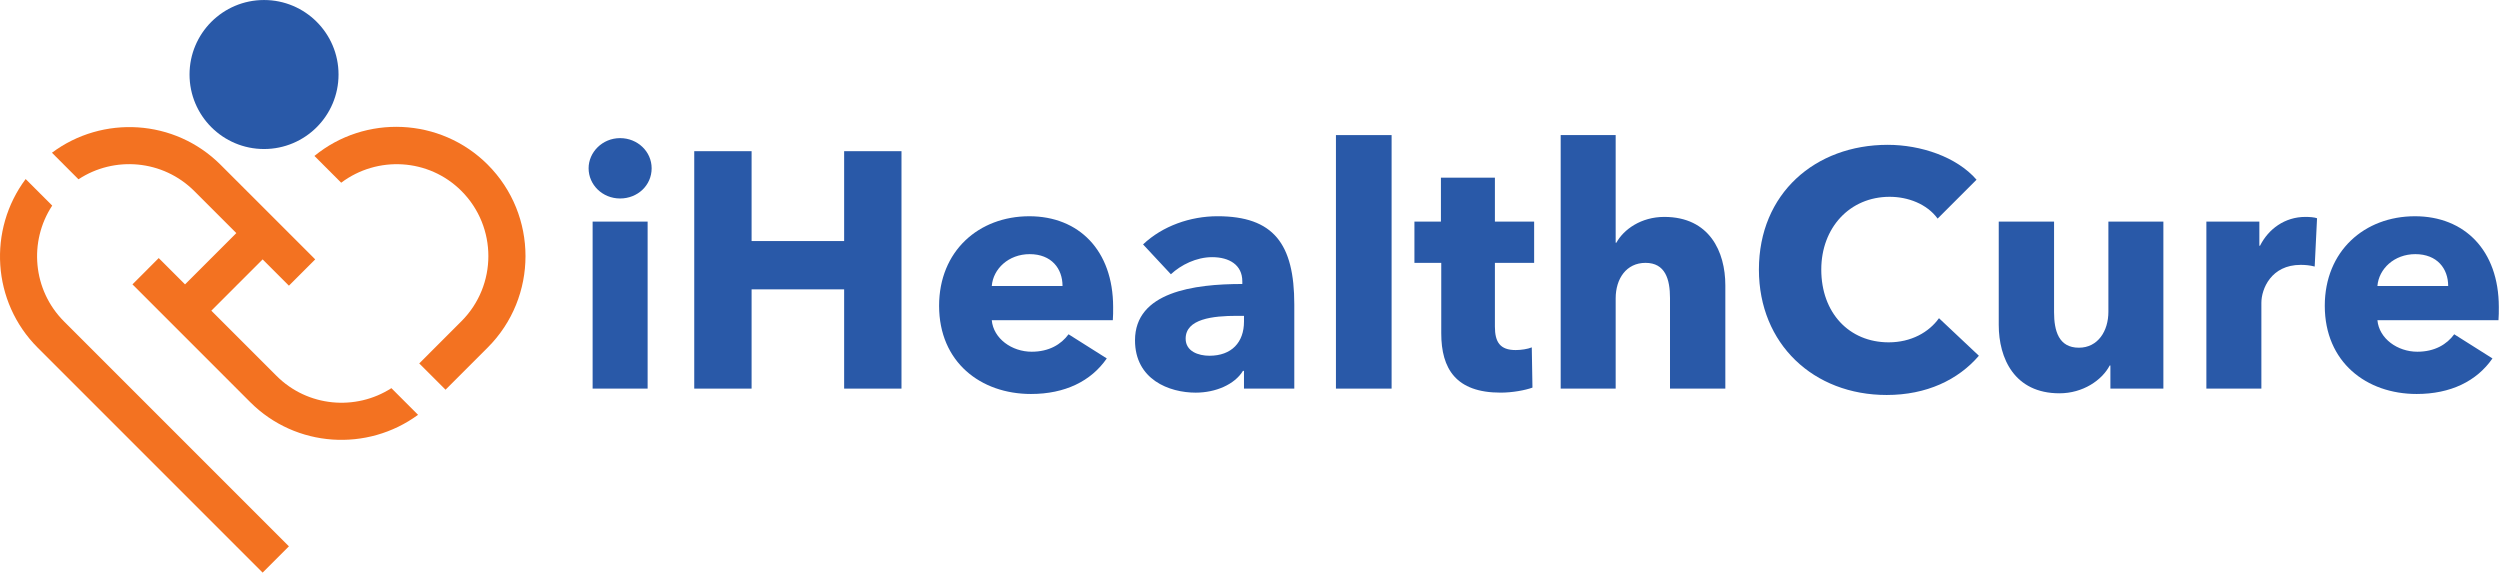
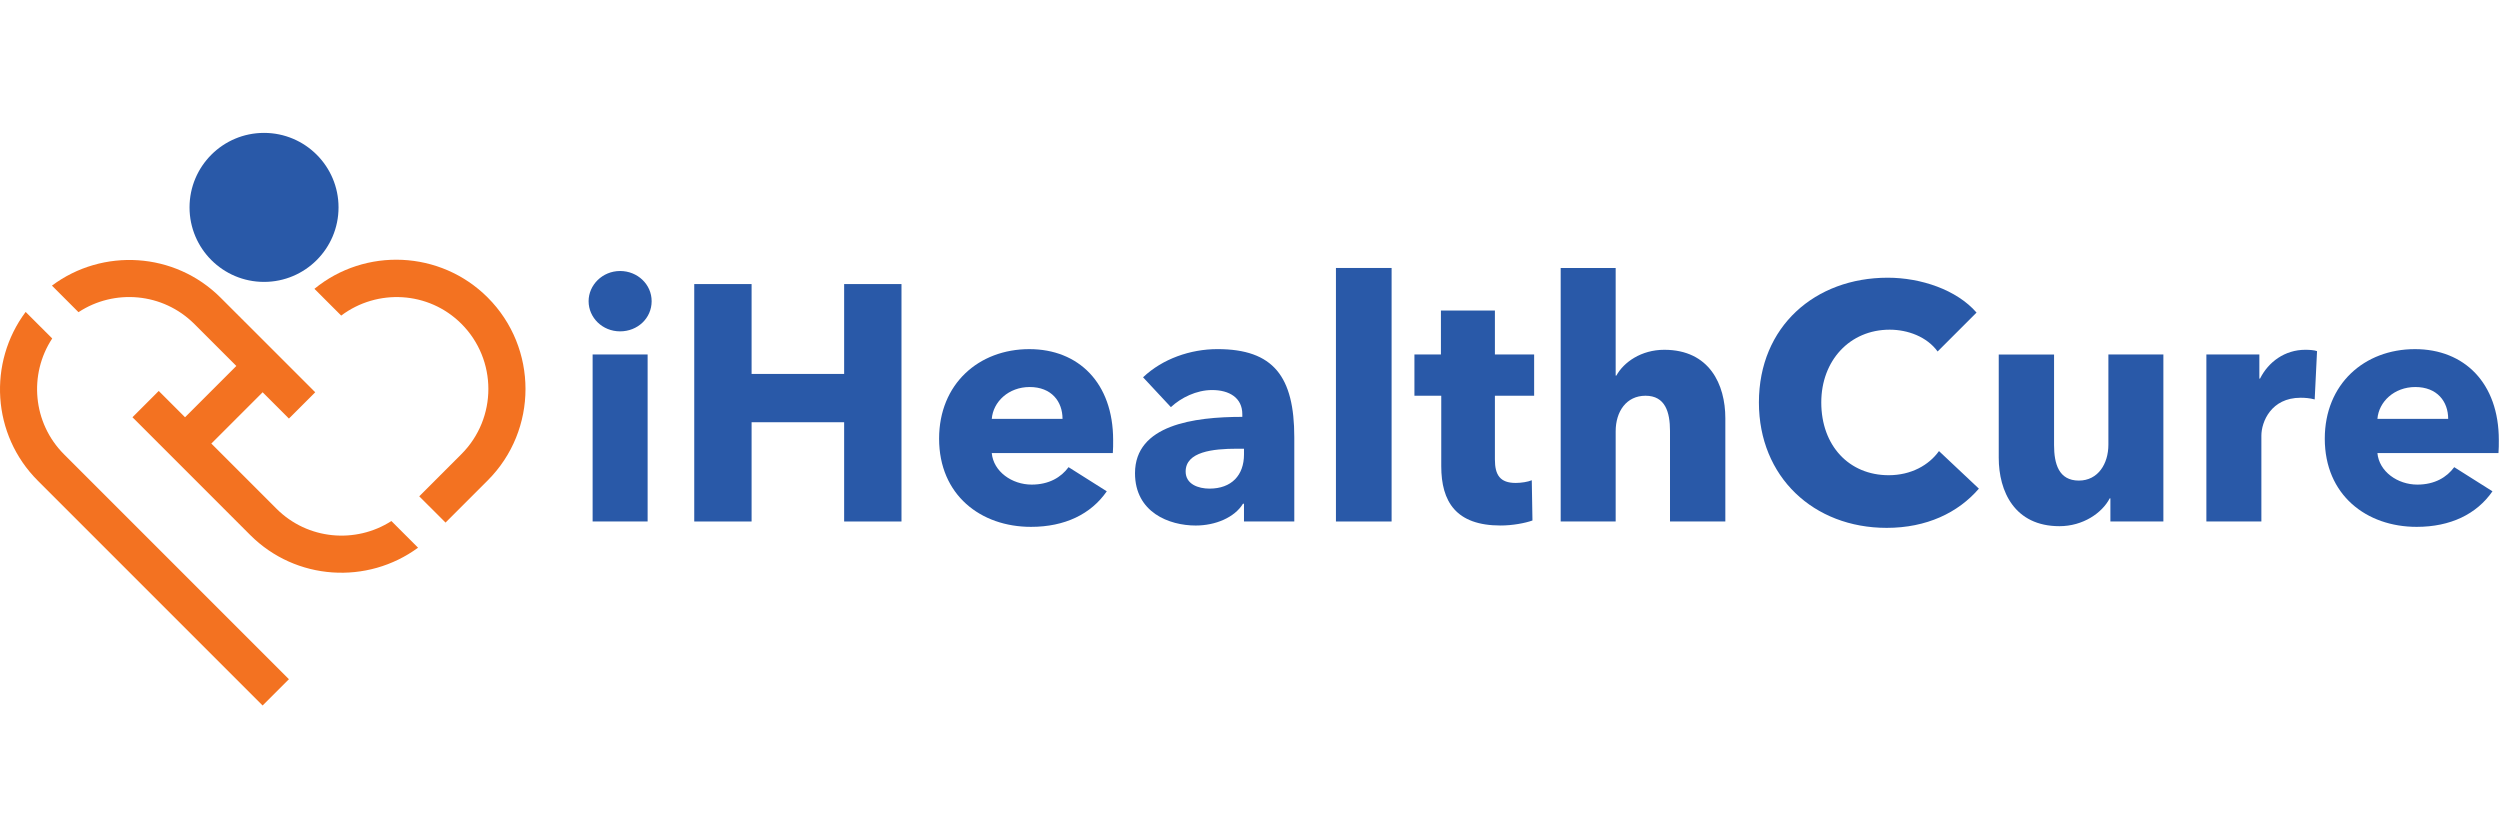
- <svg xmlns="http://www.w3.org/2000/svg" version="1.1" id="Layer_1" x="0px" y="0px" width="159.259px" height="36.478px" viewBox="0 0 159.259 36.478" enable-background="new 0 0 159.259 36.478" xml:space="preserve">
+ <svg xmlns="http://www.w3.org/2000/svg" version="1.1" id="Layer_1" x="0px" y="0px" width="359.259px" height="120.478px" viewBox="0 0 159.259 36.478" enable-background="new 0 0 159.259 36.478" xml:space="preserve">
  <g>
    <circle fill="#2959A8" cx="16.82" cy="4.747" r="4.746" />
    <path fill="#F37221" d="M20.03,9.934l1.705,1.705c2.297-1.725,5.569-1.564,7.658,0.524c2.29,2.289,2.29,6.013,0,8.302l-2.686,2.687   l1.675,1.674l2.685-2.685c3.212-3.212,3.212-8.44,0.001-11.653C28.052,7.474,23.262,7.289,20.03,9.934z" />
    <path fill="#F37221" d="M1.634,11.406c-2.408,3.223-2.157,7.819,0.77,10.746l14.326,14.326l1.675-1.675L4.079,20.477   c-2.002-2.001-2.253-5.103-0.753-7.38L1.634,11.406z" />
    <path fill="#F37221" d="M24.933,24.727c-2.271,1.459-5.335,1.202-7.32-0.785l-4.151-4.15l3.268-3.268l1.675,1.675l1.675-1.675   L14.055,10.5C11.127,7.573,6.532,7.323,3.309,9.73L5,11.422c2.278-1.501,5.377-1.25,7.38,0.752l2.674,2.675l-3.267,3.267   l-1.676-1.676l-1.673,1.675l7.5,7.501c2.911,2.913,7.472,3.175,10.693,0.809L24.933,24.727z" />
  </g>
  <g>
    <g>
      <path fill="#2959A8" d="M39.504,12.644c-1.132,0-2.008-0.876-2.008-1.923c0-1.025,0.875-1.922,2.008-1.922    c1.111,0,2.008,0.854,2.008,1.922C41.512,11.811,40.615,12.644,39.504,12.644z M37.752,24.756V14.117h3.504v10.639H37.752z" />
      <path fill="#2959A8" d="M53.775,24.756v-6.323h-5.896v6.323h-3.653V9.631h3.653v5.725h5.896V9.631h3.653v15.125H53.775z" />
      <path fill="#2959A8" d="M70.891,20.398h-7.712c0.107,1.175,1.282,2.008,2.542,2.008c1.111,0,1.88-0.47,2.35-1.111l2.435,1.538    c-1.004,1.453-2.67,2.265-4.828,2.265c-3.205,0-5.854-2.029-5.854-5.618c0-3.482,2.521-5.704,5.747-5.704    c3.14,0,5.34,2.158,5.34,5.79C70.912,19.843,70.912,20.142,70.891,20.398z M67.687,18.219c0-1.11-0.705-2.029-2.093-2.029    c-1.346,0-2.329,0.94-2.414,2.029H67.687z" />
      <path fill="#2959A8" d="M72.817,15.57c1.239-1.175,3.012-1.795,4.742-1.795c3.567,0,4.892,1.752,4.892,5.619v5.362h-3.205v-1.132    h-0.064c-0.534,0.876-1.751,1.389-3.012,1.389c-1.688,0-3.866-0.833-3.866-3.333c0-3.076,3.738-3.589,6.836-3.589V17.92    c0-1.047-0.833-1.538-1.923-1.538c-1.004,0-1.986,0.491-2.627,1.089L72.817,15.57z M79.247,20.12h-0.448    c-1.538,0-3.269,0.192-3.269,1.453c0,0.812,0.812,1.089,1.517,1.089c1.41,0,2.2-0.854,2.2-2.179V20.12z" />
      <path fill="#2959A8" d="M85.104,24.756V8.606h3.546v16.15H85.104z" />
      <path fill="#2959A8" d="M95.231,16.745v4.059c0,0.983,0.32,1.496,1.324,1.496c0.342,0,0.77-0.064,1.025-0.171l0.043,2.563    c-0.471,0.171-1.282,0.32-2.029,0.32c-2.842,0-3.781-1.517-3.781-3.781v-4.486h-1.709v-2.628h1.688v-2.798h3.439v2.798h2.499    v2.628H95.231z" />
      <path fill="#2959A8" d="M106.385,24.756v-5.768c0-1.196-0.299-2.243-1.56-2.243c-1.218,0-1.901,1.004-1.901,2.264v5.747h-3.503    V8.606h3.503v6.857h0.043c0.47-0.854,1.581-1.645,3.055-1.645c2.884,0,3.888,2.222,3.888,4.358v6.58H106.385z" />
      <path fill="#2959A8" d="M120.188,25.162c-4.656,0-8.139-3.247-8.139-7.989c0-4.849,3.589-7.947,8.203-7.947    c2.115,0,4.4,0.769,5.661,2.222l-2.479,2.478c-0.684-0.94-1.9-1.389-3.055-1.389c-2.542,0-4.357,1.965-4.357,4.636    c0,2.755,1.772,4.635,4.294,4.635c1.431,0,2.563-0.641,3.204-1.538l2.542,2.393C124.738,24.2,122.729,25.162,120.188,25.162z" />
      <path fill="#2959A8" d="M134.44,24.756v-1.474h-0.043c-0.491,0.94-1.709,1.773-3.204,1.773c-2.862,0-3.866-2.222-3.866-4.357    v-6.58h3.524v5.768c0,1.196,0.299,2.264,1.581,2.264c1.218,0,1.88-1.068,1.88-2.286v-5.747h3.503v10.639H134.44z" />
      <path fill="#2959A8" d="M147.454,16.98c-0.32-0.085-0.62-0.107-0.897-0.107c-1.88,0-2.499,1.538-2.499,2.414v5.469h-3.504V14.117    h3.375v1.538h0.043c0.534-1.068,1.581-1.837,2.884-1.837c0.278,0,0.577,0.021,0.748,0.085L147.454,16.98z" />
      <path fill="#2959A8" d="M159.162,20.398h-7.712c0.107,1.175,1.282,2.008,2.543,2.008c1.11,0,1.88-0.47,2.35-1.111l2.436,1.538    c-1.004,1.453-2.671,2.265-4.828,2.265c-3.204,0-5.854-2.029-5.854-5.618c0-3.482,2.521-5.704,5.746-5.704    c3.141,0,5.341,2.158,5.341,5.79C159.184,19.843,159.184,20.142,159.162,20.398z M155.958,18.219c0-1.11-0.705-2.029-2.094-2.029    c-1.346,0-2.328,0.94-2.414,2.029H155.958z" />
    </g>
  </g>
</svg>
